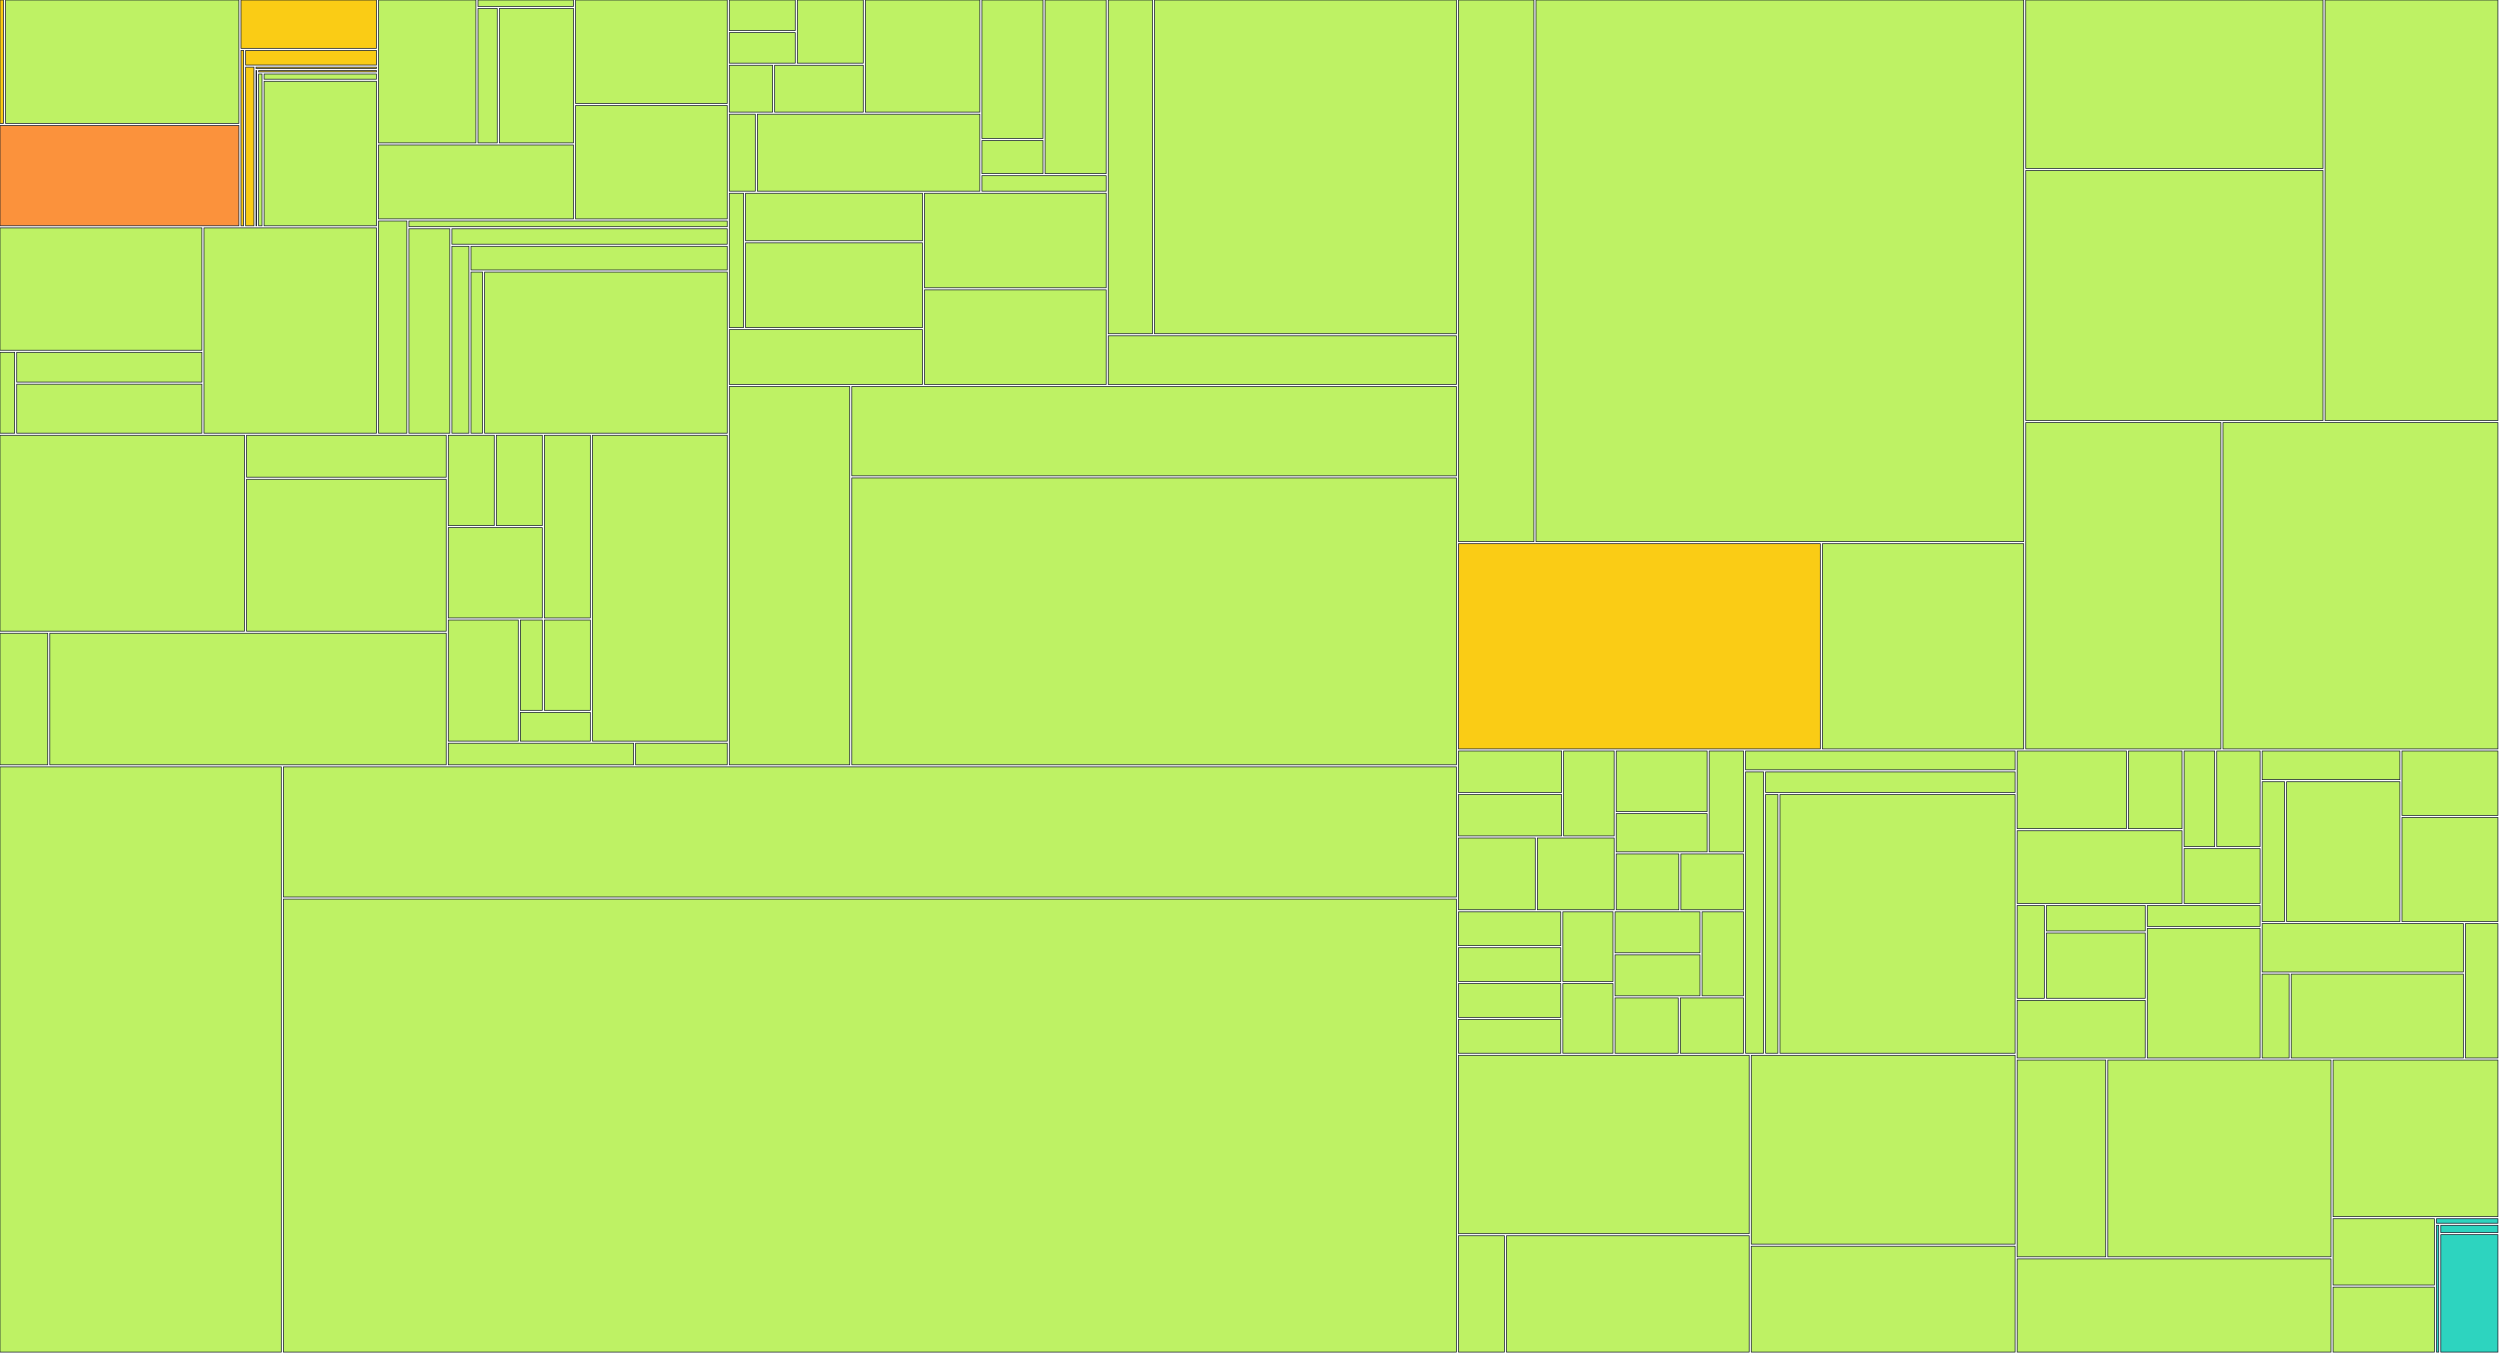
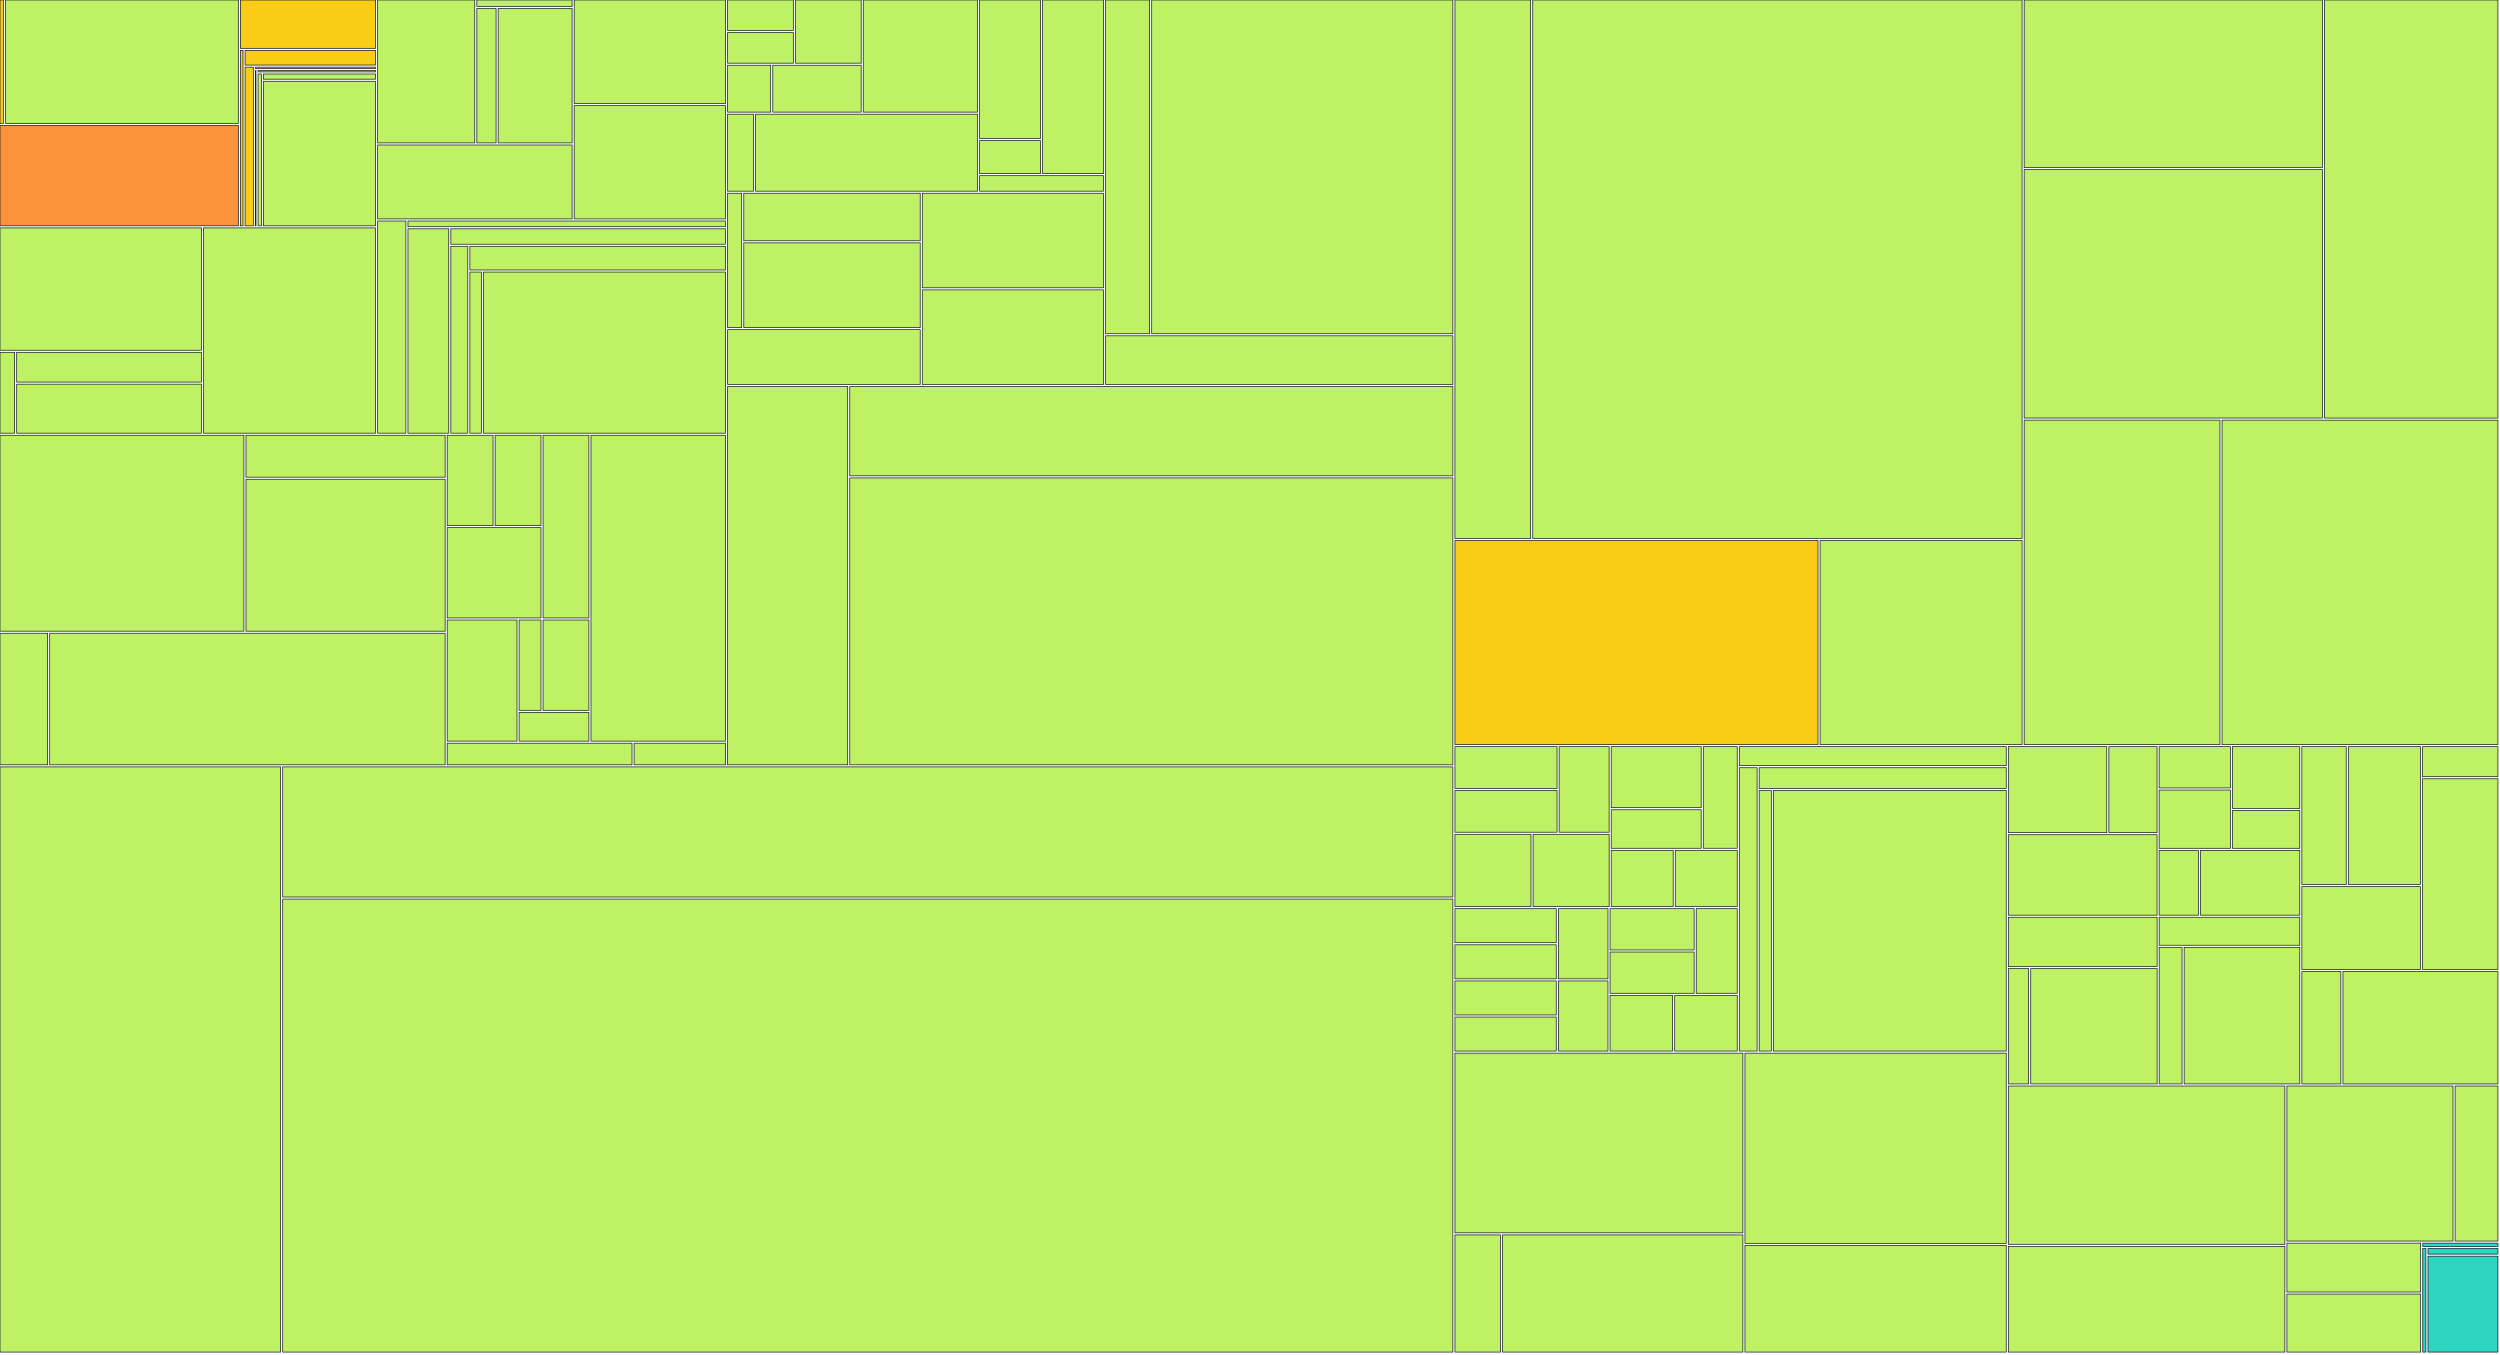
<svg xmlns="http://www.w3.org/2000/svg" width="1200" height="650" viewBox="0 0 1200 650">
  <g>
    <rect x="0.00" y="0.00" width="1.65" height="59.22" fill="#facc15" stroke="#111827" stroke-width="0.35" />
  </g>
  <g>
-     <rect x="2.65" y="0.00" width="112.02" height="59.22" fill="#bef264" stroke="#111827" stroke-width="0.35" />
-   </g>
-   <g>
-     <rect x="0.00" y="60.22" width="114.67" height="48.17" fill="#fb923c" stroke="#111827" stroke-width="0.35" />
-   </g>
-   <g>
-     <rect x="115.67" y="0.00" width="65.02" height="23.20" fill="#facc15" stroke="#111827" stroke-width="0.35" />
-   </g>
-   <g>
-     <rect x="115.67" y="24.20" width="1.25" height="84.19" fill="#facc15" stroke="#111827" stroke-width="0.35" />
-   </g>
-   <g>
-     <rect x="117.92" y="24.20" width="62.77" height="7.02" fill="#facc15" stroke="#111827" stroke-width="0.35" />
-   </g>
-   <g>
-     <rect x="117.92" y="32.22" width="3.97" height="76.17" fill="#facc15" stroke="#111827" stroke-width="0.35" />
-   </g>
-   <g>
-     <rect x="122.89" y="32.22" width="57.80" height="0.63" fill="#facc15" stroke="#111827" stroke-width="0.35" />
-   </g>
-   <g>
-     <rect x="122.89" y="33.85" width="0.27" height="74.54" fill="#facc15" stroke="#111827" stroke-width="0.35" />
-   </g>
-   <g>
-     <rect x="124.16" y="33.85" width="56.53" height="0.67" fill="#facc15" stroke="#111827" stroke-width="0.35" />
-   </g>
-   <g>
-     <rect x="124.16" y="35.52" width="1.60" height="72.87" fill="#bef264" stroke="#111827" stroke-width="0.35" />
-   </g>
-   <g>
-     <rect x="126.76" y="35.52" width="53.93" height="2.49" fill="#bef264" stroke="#111827" stroke-width="0.35" />
-   </g>
-   <g>
-     <rect x="126.76" y="39.01" width="53.93" height="69.38" fill="#bef264" stroke="#111827" stroke-width="0.35" />
-   </g>
-   <g>
-     <rect x="0.00" y="109.39" width="96.91" height="58.72" fill="#bef264" stroke="#111827" stroke-width="0.35" />
-   </g>
-   <g>
-     <rect x="0.00" y="169.11" width="7.03" height="38.82" fill="#bef264" stroke="#111827" stroke-width="0.35" />
-   </g>
-   <g>
-     <rect x="8.03" y="169.11" width="88.88" height="14.29" fill="#bef264" stroke="#111827" stroke-width="0.35" />
-   </g>
-   <g>
-     <rect x="8.03" y="184.40" width="88.88" height="23.53" fill="#bef264" stroke="#111827" stroke-width="0.35" />
-   </g>
-   <g>
-     <rect x="97.91" y="109.39" width="82.78" height="98.54" fill="#bef264" stroke="#111827" stroke-width="0.35" />
-   </g>
-   <g>
-     <rect x="181.69" y="0.00" width="46.75" height="68.59" fill="#bef264" stroke="#111827" stroke-width="0.35" />
-   </g>
-   <g>
-     <rect x="229.44" y="0.00" width="45.83" height="3.09" fill="#bef264" stroke="#111827" stroke-width="0.35" />
-   </g>
-   <g>
-     <rect x="229.44" y="4.09" width="9.24" height="64.50" fill="#bef264" stroke="#111827" stroke-width="0.35" />
-   </g>
-   <g>
-     <rect x="239.69" y="4.09" width="35.59" height="64.50" fill="#bef264" stroke="#111827" stroke-width="0.35" />
-   </g>
-   <g>
-     <rect x="181.69" y="69.59" width="93.58" height="35.48" fill="#bef264" stroke="#111827" stroke-width="0.35" />
-   </g>
-   <g>
-     <rect x="276.27" y="0.00" width="72.80" height="49.66" fill="#bef264" stroke="#111827" stroke-width="0.35" />
-   </g>
-   <g>
-     <rect x="276.27" y="50.66" width="72.80" height="54.42" fill="#bef264" stroke="#111827" stroke-width="0.35" />
-   </g>
-   <g>
-     <rect x="181.69" y="106.08" width="13.60" height="101.85" fill="#bef264" stroke="#111827" stroke-width="0.35" />
-   </g>
-   <g>
-     <rect x="196.29" y="106.08" width="152.78" height="2.74" fill="#bef264" stroke="#111827" stroke-width="0.35" />
-   </g>
-   <g>
-     <rect x="196.29" y="109.82" width="19.63" height="98.11" fill="#bef264" stroke="#111827" stroke-width="0.35" />
-   </g>
-   <g>
-     <rect x="216.92" y="109.82" width="132.15" height="7.40" fill="#bef264" stroke="#111827" stroke-width="0.35" />
-   </g>
-   <g>
-     <rect x="216.92" y="118.22" width="8.16" height="89.71" fill="#bef264" stroke="#111827" stroke-width="0.35" />
-   </g>
-   <g>
-     <rect x="226.08" y="118.22" width="122.99" height="11.37" fill="#bef264" stroke="#111827" stroke-width="0.35" />
-   </g>
-   <g>
-     <rect x="226.08" y="130.59" width="5.53" height="77.34" fill="#bef264" stroke="#111827" stroke-width="0.35" />
-   </g>
-   <g>
-     <rect x="232.61" y="130.59" width="116.47" height="77.34" fill="#bef264" stroke="#111827" stroke-width="0.35" />
-   </g>
-   <g>
-     <rect x="0.00" y="208.93" width="117.35" height="94.03" fill="#bef264" stroke="#111827" stroke-width="0.35" />
-   </g>
-   <g>
-     <rect x="118.35" y="208.93" width="95.83" height="20.12" fill="#bef264" stroke="#111827" stroke-width="0.35" />
-   </g>
-   <g>
-     <rect x="118.35" y="230.05" width="95.83" height="72.92" fill="#bef264" stroke="#111827" stroke-width="0.35" />
-   </g>
-   <g>
-     <rect x="0.00" y="303.96" width="22.91" height="63.15" fill="#bef264" stroke="#111827" stroke-width="0.35" />
-   </g>
-   <g>
-     <rect x="23.91" y="303.96" width="190.27" height="63.15" fill="#bef264" stroke="#111827" stroke-width="0.35" />
-   </g>
-   <g>
-     <rect x="215.18" y="208.93" width="22.06" height="43.34" fill="#bef264" stroke="#111827" stroke-width="0.35" />
-   </g>
-   <g>
-     <rect x="238.24" y="208.93" width="22.06" height="43.34" fill="#bef264" stroke="#111827" stroke-width="0.35" />
-   </g>
-   <g>
-     <rect x="215.18" y="253.27" width="45.12" height="43.34" fill="#bef264" stroke="#111827" stroke-width="0.35" />
-   </g>
-   <g>
-     <rect x="261.30" y="208.93" width="22.06" height="87.69" fill="#bef264" stroke="#111827" stroke-width="0.35" />
-   </g>
-   <g>
-     <rect x="215.18" y="297.61" width="33.59" height="58.12" fill="#bef264" stroke="#111827" stroke-width="0.35" />
-   </g>
-   <g>
-     <rect x="249.77" y="297.61" width="10.53" height="43.34" fill="#bef264" stroke="#111827" stroke-width="0.35" />
-   </g>
-   <g>
-     <rect x="261.30" y="297.61" width="22.06" height="43.34" fill="#bef264" stroke="#111827" stroke-width="0.35" />
-   </g>
-   <g>
-     <rect x="249.77" y="341.96" width="33.59" height="13.78" fill="#bef264" stroke="#111827" stroke-width="0.35" />
-   </g>
-   <g>
-     <rect x="284.36" y="208.93" width="64.72" height="146.81" fill="#bef264" stroke="#111827" stroke-width="0.35" />
-   </g>
-   <g>
-     <rect x="215.18" y="356.74" width="88.93" height="10.37" fill="#bef264" stroke="#111827" stroke-width="0.35" />
-   </g>
-   <g>
-     <rect x="305.11" y="356.74" width="43.96" height="10.37" fill="#bef264" stroke="#111827" stroke-width="0.35" />
-   </g>
-   <g>
-     <rect x="350.07" y="0.00" width="31.65" height="14.66" fill="#bef264" stroke="#111827" stroke-width="0.35" />
-   </g>
-   <g>
-     <rect x="350.07" y="15.66" width="31.65" height="14.66" fill="#bef264" stroke="#111827" stroke-width="0.35" />
-   </g>
-   <g>
-     <rect x="382.72" y="0.00" width="31.65" height="30.32" fill="#bef264" stroke="#111827" stroke-width="0.35" />
-   </g>
-   <g>
-     <rect x="350.07" y="31.32" width="20.76" height="22.49" fill="#bef264" stroke="#111827" stroke-width="0.35" />
-   </g>
-   <g>
-     <rect x="371.84" y="31.32" width="42.53" height="22.49" fill="#bef264" stroke="#111827" stroke-width="0.35" />
-   </g>
-   <g>
-     <rect x="415.37" y="0.00" width="54.96" height="53.81" fill="#bef264" stroke="#111827" stroke-width="0.35" />
-   </g>
-   <g>
-     <rect x="350.07" y="54.81" width="12.47" height="36.95" fill="#bef264" stroke="#111827" stroke-width="0.35" />
-   </g>
-   <g>
-     <rect x="363.55" y="54.81" width="106.78" height="36.95" fill="#bef264" stroke="#111827" stroke-width="0.35" />
-   </g>
-   <g>
-     <rect x="471.33" y="0.00" width="29.31" height="66.46" fill="#bef264" stroke="#111827" stroke-width="0.35" />
-   </g>
-   <g>
-     <rect x="471.33" y="67.46" width="29.31" height="15.87" fill="#bef264" stroke="#111827" stroke-width="0.35" />
-   </g>
-   <g>
-     <rect x="501.64" y="0.00" width="29.31" height="83.33" fill="#bef264" stroke="#111827" stroke-width="0.35" />
-   </g>
-   <g>
-     <rect x="471.33" y="84.33" width="59.63" height="7.43" fill="#bef264" stroke="#111827" stroke-width="0.35" />
-   </g>
-   <g>
-     <rect x="350.07" y="92.76" width="6.81" height="64.48" fill="#bef264" stroke="#111827" stroke-width="0.35" />
-   </g>
-   <g>
-     <rect x="357.88" y="92.76" width="84.89" height="22.81" fill="#bef264" stroke="#111827" stroke-width="0.35" />
-   </g>
-   <g>
-     <rect x="357.88" y="116.57" width="84.89" height="40.67" fill="#bef264" stroke="#111827" stroke-width="0.35" />
-   </g>
-   <g>
-     <rect x="350.07" y="158.23" width="92.70" height="26.28" fill="#bef264" stroke="#111827" stroke-width="0.35" />
-   </g>
-   <g>
-     <rect x="443.77" y="92.76" width="87.19" height="45.38" fill="#bef264" stroke="#111827" stroke-width="0.35" />
-   </g>
-   <g>
-     <rect x="443.77" y="139.14" width="87.19" height="45.38" fill="#bef264" stroke="#111827" stroke-width="0.35" />
-   </g>
-   <g>
-     <rect x="531.96" y="0.00" width="21.20" height="160.19" fill="#bef264" stroke="#111827" stroke-width="0.35" />
-   </g>
-   <g>
-     <rect x="554.16" y="0.00" width="144.90" height="160.19" fill="#bef264" stroke="#111827" stroke-width="0.35" />
-   </g>
-   <g>
-     <rect x="531.96" y="161.19" width="167.10" height="23.33" fill="#bef264" stroke="#111827" stroke-width="0.35" />
-   </g>
-   <g>
-     <rect x="350.07" y="185.52" width="57.80" height="181.59" fill="#bef264" stroke="#111827" stroke-width="0.35" />
-   </g>
-   <g>
-     <rect x="408.87" y="185.52" width="290.19" height="42.89" fill="#bef264" stroke="#111827" stroke-width="0.35" />
-   </g>
-   <g>
-     <rect x="408.87" y="229.41" width="290.19" height="137.70" fill="#bef264" stroke="#111827" stroke-width="0.35" />
-   </g>
-   <g>
-     <rect x="0.00" y="368.11" width="135.02" height="280.89" fill="#bef264" stroke="#111827" stroke-width="0.35" />
-   </g>
-   <g>
-     <rect x="136.02" y="368.11" width="563.04" height="62.45" fill="#bef264" stroke="#111827" stroke-width="0.35" />
-   </g>
-   <g>
-     <rect x="136.02" y="431.56" width="563.04" height="217.44" fill="#bef264" stroke="#111827" stroke-width="0.35" />
-   </g>
-   <g>
-     <rect x="700.06" y="0.00" width="36.22" height="259.97" fill="#bef264" stroke="#111827" stroke-width="0.35" />
-   </g>
-   <g>
-     <rect x="737.28" y="0.00" width="234.09" height="259.97" fill="#bef264" stroke="#111827" stroke-width="0.35" />
-   </g>
-   <g>
-     <rect x="700.06" y="260.97" width="173.69" height="98.51" fill="#facc15" stroke="#111827" stroke-width="0.35" />
-   </g>
-   <g>
-     <rect x="874.75" y="260.97" width="96.62" height="98.51" fill="#bef264" stroke="#111827" stroke-width="0.35" />
-   </g>
-   <g>
-     <rect x="972.37" y="0.00" width="142.67" height="80.85" fill="#bef264" stroke="#111827" stroke-width="0.35" />
-   </g>
-   <g>
-     <rect x="972.37" y="81.85" width="142.67" height="119.99" fill="#bef264" stroke="#111827" stroke-width="0.35" />
-   </g>
-   <g>
-     <rect x="1116.04" y="0.00" width="82.96" height="201.84" fill="#bef264" stroke="#111827" stroke-width="0.35" />
-   </g>
-   <g>
-     <rect x="972.37" y="202.84" width="93.66" height="156.64" fill="#bef264" stroke="#111827" stroke-width="0.35" />
-   </g>
-   <g>
-     <rect x="1067.03" y="202.84" width="131.97" height="156.64" fill="#bef264" stroke="#111827" stroke-width="0.35" />
-   </g>
-   <g>
-     <rect x="700.06" y="360.47" width="49.49" height="19.88" fill="#bef264" stroke="#111827" stroke-width="0.35" />
-   </g>
-   <g>
-     <rect x="700.06" y="381.36" width="49.49" height="19.88" fill="#bef264" stroke="#111827" stroke-width="0.35" />
-   </g>
-   <g>
-     <rect x="750.55" y="360.47" width="24.24" height="40.77" fill="#bef264" stroke="#111827" stroke-width="0.35" />
-   </g>
-   <g>
-     <rect x="700.06" y="402.24" width="36.87" height="34.44" fill="#bef264" stroke="#111827" stroke-width="0.35" />
-   </g>
-   <g>
-     <rect x="737.93" y="402.24" width="36.87" height="34.44" fill="#bef264" stroke="#111827" stroke-width="0.35" />
-   </g>
-   <g>
-     <rect x="775.79" y="360.47" width="43.62" height="29.08" fill="#bef264" stroke="#111827" stroke-width="0.35" />
-   </g>
-   <g>
-     <rect x="775.79" y="390.55" width="43.62" height="18.34" fill="#bef264" stroke="#111827" stroke-width="0.35" />
-   </g>
-   <g>
-     <rect x="820.41" y="360.47" width="16.46" height="48.41" fill="#bef264" stroke="#111827" stroke-width="0.35" />
-   </g>
-   <g>
-     <rect x="775.79" y="409.89" width="30.04" height="26.80" fill="#bef264" stroke="#111827" stroke-width="0.35" />
-   </g>
-   <g>
-     <rect x="806.83" y="409.89" width="30.04" height="26.80" fill="#bef264" stroke="#111827" stroke-width="0.35" />
-   </g>
-   <g>
-     <rect x="700.06" y="437.68" width="49.11" height="16.22" fill="#bef264" stroke="#111827" stroke-width="0.35" />
-   </g>
-   <g>
-     <rect x="700.06" y="454.90" width="49.11" height="16.22" fill="#bef264" stroke="#111827" stroke-width="0.35" />
-   </g>
-   <g>
-     <rect x="750.17" y="437.68" width="24.06" height="33.43" fill="#bef264" stroke="#111827" stroke-width="0.35" />
-   </g>
-   <g>
-     <rect x="700.06" y="472.11" width="49.11" height="16.22" fill="#bef264" stroke="#111827" stroke-width="0.35" />
-   </g>
-   <g>
-     <rect x="700.06" y="489.33" width="49.11" height="16.22" fill="#bef264" stroke="#111827" stroke-width="0.35" />
-   </g>
-   <g>
-     <rect x="750.17" y="472.11" width="24.06" height="33.43" fill="#bef264" stroke="#111827" stroke-width="0.35" />
-   </g>
-   <g>
-     <rect x="775.23" y="437.68" width="40.76" height="19.66" fill="#bef264" stroke="#111827" stroke-width="0.35" />
-   </g>
-   <g>
-     <rect x="775.23" y="458.34" width="40.76" height="19.66" fill="#bef264" stroke="#111827" stroke-width="0.35" />
-   </g>
-   <g>
-     <rect x="816.99" y="437.68" width="19.88" height="40.32" fill="#bef264" stroke="#111827" stroke-width="0.35" />
-   </g>
-   <g>
-     <rect x="775.23" y="479.00" width="30.32" height="26.55" fill="#bef264" stroke="#111827" stroke-width="0.35" />
-   </g>
-   <g>
-     <rect x="806.55" y="479.00" width="30.32" height="26.55" fill="#bef264" stroke="#111827" stroke-width="0.35" />
-   </g>
-   <g>
-     <rect x="837.87" y="360.47" width="129.37" height="9.05" fill="#bef264" stroke="#111827" stroke-width="0.35" />
-   </g>
-   <g>
-     <rect x="837.87" y="370.52" width="8.63" height="135.03" fill="#bef264" stroke="#111827" stroke-width="0.35" />
-   </g>
-   <g>
-     <rect x="847.50" y="370.52" width="119.74" height="9.85" fill="#bef264" stroke="#111827" stroke-width="0.35" />
-   </g>
-   <g>
-     <rect x="847.50" y="381.37" width="5.89" height="124.18" fill="#bef264" stroke="#111827" stroke-width="0.35" />
-   </g>
-   <g>
-     <rect x="854.39" y="381.37" width="112.85" height="124.18" fill="#bef264" stroke="#111827" stroke-width="0.35" />
-   </g>
-   <g>
-     <rect x="700.06" y="506.55" width="139.55" height="85.62" fill="#bef264" stroke="#111827" stroke-width="0.35" />
-   </g>
-   <g>
-     <rect x="700.06" y="593.16" width="22.05" height="55.84" fill="#bef264" stroke="#111827" stroke-width="0.35" />
-   </g>
-   <g>
-     <rect x="723.11" y="593.16" width="116.50" height="55.84" fill="#bef264" stroke="#111827" stroke-width="0.35" />
-   </g>
-   <g>
-     <rect x="840.61" y="506.55" width="126.63" height="90.63" fill="#bef264" stroke="#111827" stroke-width="0.35" />
-   </g>
-   <g>
-     <rect x="840.61" y="598.18" width="126.63" height="50.82" fill="#bef264" stroke="#111827" stroke-width="0.35" />
-   </g>
-   <g>
-     <rect x="968.24" y="360.47" width="52.42" height="37.28" fill="#bef264" stroke="#111827" stroke-width="0.35" />
-   </g>
-   <g>
-     <rect x="1021.66" y="360.47" width="25.71" height="37.28" fill="#bef264" stroke="#111827" stroke-width="0.35" />
-   </g>
-   <g>
-     <rect x="968.24" y="398.76" width="79.13" height="34.89" fill="#bef264" stroke="#111827" stroke-width="0.35" />
-   </g>
-   <g>
-     <rect x="1048.37" y="360.47" width="14.67" height="45.89" fill="#bef264" stroke="#111827" stroke-width="0.35" />
-   </g>
-   <g>
-     <rect x="1064.04" y="360.47" width="20.81" height="45.89" fill="#bef264" stroke="#111827" stroke-width="0.35" />
-   </g>
-   <g>
-     <rect x="1048.37" y="407.36" width="36.48" height="26.28" fill="#bef264" stroke="#111827" stroke-width="0.35" />
-   </g>
-   <g>
-     <rect x="968.24" y="434.65" width="13.04" height="44.53" fill="#bef264" stroke="#111827" stroke-width="0.35" />
-   </g>
-   <g>
-     <rect x="982.28" y="434.65" width="47.43" height="12.20" fill="#bef264" stroke="#111827" stroke-width="0.35" />
-   </g>
-   <g>
-     <rect x="982.28" y="447.84" width="47.43" height="31.33" fill="#bef264" stroke="#111827" stroke-width="0.35" />
-   </g>
-   <g>
-     <rect x="968.24" y="480.17" width="61.46" height="27.65" fill="#bef264" stroke="#111827" stroke-width="0.35" />
-   </g>
-   <g>
-     <rect x="1030.70" y="434.65" width="54.14" height="10.01" fill="#bef264" stroke="#111827" stroke-width="0.35" />
-   </g>
-   <g>
-     <rect x="1030.70" y="445.66" width="54.14" height="62.16" fill="#bef264" stroke="#111827" stroke-width="0.35" />
-   </g>
-   <g>
-     <rect x="1085.84" y="360.47" width="66.11" height="13.76" fill="#bef264" stroke="#111827" stroke-width="0.35" />
-   </g>
-   <g>
-     <rect x="1085.84" y="375.23" width="10.73" height="67.09" fill="#bef264" stroke="#111827" stroke-width="0.35" />
-   </g>
-   <g>
-     <rect x="1097.58" y="375.23" width="54.37" height="67.09" fill="#bef264" stroke="#111827" stroke-width="0.35" />
-   </g>
-   <g>
-     <rect x="1152.95" y="360.47" width="46.05" height="30.92" fill="#bef264" stroke="#111827" stroke-width="0.35" />
-   </g>
-   <g>
-     <rect x="1152.95" y="392.39" width="46.05" height="49.93" fill="#bef264" stroke="#111827" stroke-width="0.35" />
-   </g>
-   <g>
-     <rect x="1085.84" y="443.32" width="96.57" height="23.23" fill="#bef264" stroke="#111827" stroke-width="0.35" />
-   </g>
-   <g>
-     <rect x="1085.84" y="467.56" width="12.94" height="40.26" fill="#bef264" stroke="#111827" stroke-width="0.35" />
-   </g>
-   <g>
-     <rect x="1099.78" y="467.56" width="82.63" height="40.26" fill="#bef264" stroke="#111827" stroke-width="0.35" />
-   </g>
-   <g>
-     <rect x="1183.41" y="443.32" width="15.59" height="64.50" fill="#bef264" stroke="#111827" stroke-width="0.35" />
-   </g>
-   <g>
-     <rect x="968.24" y="508.82" width="42.52" height="94.45" fill="#bef264" stroke="#111827" stroke-width="0.35" />
-   </g>
-   <g>
-     <rect x="1011.76" y="508.82" width="107.12" height="94.45" fill="#bef264" stroke="#111827" stroke-width="0.35" />
-   </g>
-   <g>
-     <rect x="968.24" y="604.27" width="150.64" height="44.73" fill="#bef264" stroke="#111827" stroke-width="0.35" />
-   </g>
-   <g>
-     <rect x="1119.88" y="508.82" width="79.12" height="75.17" fill="#bef264" stroke="#111827" stroke-width="0.35" />
-   </g>
-   <g>
-     <rect x="1119.88" y="584.99" width="48.64" height="31.82" fill="#bef264" stroke="#111827" stroke-width="0.35" />
-   </g>
-   <g>
-     <rect x="1119.88" y="617.82" width="48.64" height="31.18" fill="#bef264" stroke="#111827" stroke-width="0.35" />
-   </g>
-   <g>
-     <rect x="1169.52" y="584.99" width="29.48" height="2.15" fill="#2dd4bf" stroke="#111827" stroke-width="0.35" />
-   </g>
-   <g>
-     <rect x="1169.52" y="588.14" width="1.07" height="60.86" fill="#2dd4bf" stroke="#111827" stroke-width="0.35" />
-   </g>
-   <g>
-     <rect x="1171.59" y="588.14" width="27.41" height="3.50" fill="#2dd4bf" stroke="#111827" stroke-width="0.35" />
-   </g>
-   <g>
-     <rect x="1171.59" y="592.64" width="27.41" height="56.36" fill="#2dd4bf" stroke="#111827" stroke-width="0.35" />
+     <rect x="2.65" y="0.00" width="111.75" height="59.22" fill="#bef264" stroke="#111827" stroke-width="0.35" />
+   </g>
+   <g>
+     <rect x="0.00" y="60.22" width="114.40" height="48.17" fill="#fb923c" stroke="#111827" stroke-width="0.35" />
+   </g>
+   <g>
+     <rect x="115.40" y="0.00" width="64.86" height="23.20" fill="#facc15" stroke="#111827" stroke-width="0.35" />
+   </g>
+   <g>
+     <rect x="115.40" y="24.20" width="1.25" height="84.19" fill="#facc15" stroke="#111827" stroke-width="0.35" />
+   </g>
+   <g>
+     <rect x="117.64" y="24.20" width="62.61" height="7.02" fill="#facc15" stroke="#111827" stroke-width="0.35" />
+   </g>
+   <g>
+     <rect x="117.64" y="32.22" width="3.96" height="76.17" fill="#facc15" stroke="#111827" stroke-width="0.35" />
+   </g>
+   <g>
+     <rect x="122.60" y="32.22" width="57.65" height="0.63" fill="#facc15" stroke="#111827" stroke-width="0.35" />
+   </g>
+   <g>
+     <rect x="122.60" y="33.85" width="0.27" height="74.54" fill="#facc15" stroke="#111827" stroke-width="0.35" />
+   </g>
+   <g>
+     <rect x="123.86" y="33.85" width="56.39" height="0.67" fill="#facc15" stroke="#111827" stroke-width="0.35" />
+   </g>
+   <g>
+     <rect x="123.86" y="35.52" width="1.59" height="72.87" fill="#bef264" stroke="#111827" stroke-width="0.35" />
+   </g>
+   <g>
+     <rect x="126.45" y="35.52" width="53.80" height="2.49" fill="#bef264" stroke="#111827" stroke-width="0.35" />
+   </g>
+   <g>
+     <rect x="126.45" y="39.01" width="53.80" height="69.38" fill="#bef264" stroke="#111827" stroke-width="0.35" />
+   </g>
+   <g>
+     <rect x="0.00" y="109.39" width="96.67" height="58.72" fill="#bef264" stroke="#111827" stroke-width="0.35" />
+   </g>
+   <g>
+     <rect x="0.00" y="169.11" width="7.01" height="38.82" fill="#bef264" stroke="#111827" stroke-width="0.35" />
+   </g>
+   <g>
+     <rect x="8.01" y="169.11" width="88.67" height="14.29" fill="#bef264" stroke="#111827" stroke-width="0.35" />
+   </g>
+   <g>
+     <rect x="8.01" y="184.40" width="88.67" height="23.53" fill="#bef264" stroke="#111827" stroke-width="0.35" />
+   </g>
+   <g>
+     <rect x="97.67" y="109.39" width="82.58" height="98.54" fill="#bef264" stroke="#111827" stroke-width="0.35" />
+   </g>
+   <g>
+     <rect x="181.25" y="0.00" width="46.64" height="68.59" fill="#bef264" stroke="#111827" stroke-width="0.35" />
+   </g>
+   <g>
+     <rect x="228.89" y="0.00" width="45.72" height="3.09" fill="#bef264" stroke="#111827" stroke-width="0.35" />
+   </g>
+   <g>
+     <rect x="228.89" y="4.09" width="9.22" height="64.50" fill="#bef264" stroke="#111827" stroke-width="0.35" />
+   </g>
+   <g>
+     <rect x="239.11" y="4.09" width="35.50" height="64.50" fill="#bef264" stroke="#111827" stroke-width="0.35" />
+   </g>
+   <g>
+     <rect x="181.25" y="69.59" width="93.36" height="35.48" fill="#bef264" stroke="#111827" stroke-width="0.35" />
+   </g>
+   <g>
+     <rect x="275.61" y="0.00" width="72.62" height="49.66" fill="#bef264" stroke="#111827" stroke-width="0.35" />
+   </g>
+   <g>
+     <rect x="275.61" y="50.66" width="72.62" height="54.42" fill="#bef264" stroke="#111827" stroke-width="0.35" />
+   </g>
+   <g>
+     <rect x="181.25" y="106.08" width="13.57" height="101.85" fill="#bef264" stroke="#111827" stroke-width="0.35" />
+   </g>
+   <g>
+     <rect x="195.82" y="106.08" width="152.41" height="2.74" fill="#bef264" stroke="#111827" stroke-width="0.35" />
+   </g>
+   <g>
+     <rect x="195.82" y="109.82" width="19.58" height="98.11" fill="#bef264" stroke="#111827" stroke-width="0.35" />
+   </g>
+   <g>
+     <rect x="216.40" y="109.82" width="131.83" height="7.40" fill="#bef264" stroke="#111827" stroke-width="0.35" />
+   </g>
+   <g>
+     <rect x="216.40" y="118.22" width="8.14" height="89.71" fill="#bef264" stroke="#111827" stroke-width="0.35" />
+   </g>
+   <g>
+     <rect x="225.54" y="118.22" width="122.69" height="11.37" fill="#bef264" stroke="#111827" stroke-width="0.35" />
+   </g>
+   <g>
+     <rect x="225.54" y="130.59" width="5.51" height="77.34" fill="#bef264" stroke="#111827" stroke-width="0.35" />
+   </g>
+   <g>
+     <rect x="232.05" y="130.59" width="116.18" height="77.34" fill="#bef264" stroke="#111827" stroke-width="0.35" />
+   </g>
+   <g>
+     <rect x="0.00" y="208.93" width="117.07" height="94.03" fill="#bef264" stroke="#111827" stroke-width="0.35" />
+   </g>
+   <g>
+     <rect x="118.07" y="208.93" width="95.60" height="20.12" fill="#bef264" stroke="#111827" stroke-width="0.35" />
+   </g>
+   <g>
+     <rect x="118.07" y="230.05" width="95.60" height="72.92" fill="#bef264" stroke="#111827" stroke-width="0.35" />
+   </g>
+   <g>
+     <rect x="0.00" y="303.96" width="22.85" height="63.15" fill="#bef264" stroke="#111827" stroke-width="0.35" />
+   </g>
+   <g>
+     <rect x="23.85" y="303.96" width="189.81" height="63.15" fill="#bef264" stroke="#111827" stroke-width="0.35" />
+   </g>
+   <g>
+     <rect x="214.66" y="208.93" width="22.00" height="43.34" fill="#bef264" stroke="#111827" stroke-width="0.35" />
+   </g>
+   <g>
+     <rect x="237.67" y="208.93" width="22.00" height="43.34" fill="#bef264" stroke="#111827" stroke-width="0.35" />
+   </g>
+   <g>
+     <rect x="214.66" y="253.27" width="45.01" height="43.34" fill="#bef264" stroke="#111827" stroke-width="0.35" />
+   </g>
+   <g>
+     <rect x="260.67" y="208.93" width="22.00" height="87.69" fill="#bef264" stroke="#111827" stroke-width="0.35" />
+   </g>
+   <g>
+     <rect x="214.66" y="297.61" width="33.50" height="58.12" fill="#bef264" stroke="#111827" stroke-width="0.35" />
+   </g>
+   <g>
+     <rect x="249.17" y="297.61" width="10.50" height="43.34" fill="#bef264" stroke="#111827" stroke-width="0.35" />
+   </g>
+   <g>
+     <rect x="260.67" y="297.61" width="22.00" height="43.34" fill="#bef264" stroke="#111827" stroke-width="0.35" />
+   </g>
+   <g>
+     <rect x="249.17" y="341.96" width="33.50" height="13.78" fill="#bef264" stroke="#111827" stroke-width="0.35" />
+   </g>
+   <g>
+     <rect x="283.67" y="208.93" width="64.56" height="146.81" fill="#bef264" stroke="#111827" stroke-width="0.35" />
+   </g>
+   <g>
+     <rect x="214.66" y="356.74" width="88.71" height="10.37" fill="#bef264" stroke="#111827" stroke-width="0.35" />
+   </g>
+   <g>
+     <rect x="304.37" y="356.74" width="43.86" height="10.37" fill="#bef264" stroke="#111827" stroke-width="0.35" />
+   </g>
+   <g>
+     <rect x="349.23" y="0.00" width="31.57" height="14.66" fill="#bef264" stroke="#111827" stroke-width="0.35" />
+   </g>
+   <g>
+     <rect x="349.23" y="15.66" width="31.57" height="14.66" fill="#bef264" stroke="#111827" stroke-width="0.35" />
+   </g>
+   <g>
+     <rect x="381.80" y="0.00" width="31.57" height="30.32" fill="#bef264" stroke="#111827" stroke-width="0.35" />
+   </g>
+   <g>
+     <rect x="349.23" y="31.32" width="20.71" height="22.49" fill="#bef264" stroke="#111827" stroke-width="0.35" />
+   </g>
+   <g>
+     <rect x="370.94" y="31.32" width="42.42" height="22.49" fill="#bef264" stroke="#111827" stroke-width="0.35" />
+   </g>
+   <g>
+     <rect x="414.36" y="0.00" width="54.83" height="53.81" fill="#bef264" stroke="#111827" stroke-width="0.35" />
+   </g>
+   <g>
+     <rect x="349.23" y="54.81" width="12.44" height="36.95" fill="#bef264" stroke="#111827" stroke-width="0.35" />
+   </g>
+   <g>
+     <rect x="362.67" y="54.81" width="106.52" height="36.95" fill="#bef264" stroke="#111827" stroke-width="0.35" />
+   </g>
+   <g>
+     <rect x="470.19" y="0.00" width="29.24" height="66.46" fill="#bef264" stroke="#111827" stroke-width="0.35" />
+   </g>
+   <g>
+     <rect x="470.19" y="67.46" width="29.24" height="15.87" fill="#bef264" stroke="#111827" stroke-width="0.35" />
+   </g>
+   <g>
+     <rect x="500.43" y="0.00" width="29.24" height="83.33" fill="#bef264" stroke="#111827" stroke-width="0.35" />
+   </g>
+   <g>
+     <rect x="470.19" y="84.33" width="59.48" height="7.43" fill="#bef264" stroke="#111827" stroke-width="0.35" />
+   </g>
+   <g>
+     <rect x="349.23" y="92.76" width="6.79" height="64.48" fill="#bef264" stroke="#111827" stroke-width="0.35" />
+   </g>
+   <g>
+     <rect x="357.02" y="92.76" width="84.68" height="22.81" fill="#bef264" stroke="#111827" stroke-width="0.35" />
+   </g>
+   <g>
+     <rect x="357.02" y="116.57" width="84.68" height="40.67" fill="#bef264" stroke="#111827" stroke-width="0.35" />
+   </g>
+   <g>
+     <rect x="349.23" y="158.23" width="92.47" height="26.28" fill="#bef264" stroke="#111827" stroke-width="0.35" />
+   </g>
+   <g>
+     <rect x="442.70" y="92.76" width="86.97" height="45.38" fill="#bef264" stroke="#111827" stroke-width="0.35" />
+   </g>
+   <g>
+     <rect x="442.70" y="139.14" width="86.97" height="45.38" fill="#bef264" stroke="#111827" stroke-width="0.35" />
+   </g>
+   <g>
+     <rect x="530.67" y="0.00" width="21.15" height="160.19" fill="#bef264" stroke="#111827" stroke-width="0.35" />
+   </g>
+   <g>
+     <rect x="552.82" y="0.00" width="144.55" height="160.19" fill="#bef264" stroke="#111827" stroke-width="0.35" />
+   </g>
+   <g>
+     <rect x="530.67" y="161.19" width="166.70" height="23.33" fill="#bef264" stroke="#111827" stroke-width="0.35" />
+   </g>
+   <g>
+     <rect x="349.23" y="185.52" width="57.66" height="181.59" fill="#bef264" stroke="#111827" stroke-width="0.35" />
+   </g>
+   <g>
+     <rect x="407.89" y="185.52" width="289.49" height="42.89" fill="#bef264" stroke="#111827" stroke-width="0.35" />
+   </g>
+   <g>
+     <rect x="407.89" y="229.41" width="289.49" height="137.70" fill="#bef264" stroke="#111827" stroke-width="0.35" />
+   </g>
+   <g>
+     <rect x="0.00" y="368.11" width="134.69" height="280.89" fill="#bef264" stroke="#111827" stroke-width="0.35" />
+   </g>
+   <g>
+     <rect x="135.69" y="368.11" width="561.68" height="62.45" fill="#bef264" stroke="#111827" stroke-width="0.35" />
+   </g>
+   <g>
+     <rect x="135.69" y="431.56" width="561.68" height="217.44" fill="#bef264" stroke="#111827" stroke-width="0.35" />
+   </g>
+   <g>
+     <rect x="698.37" y="0.00" width="36.35" height="258.46" fill="#bef264" stroke="#111827" stroke-width="0.35" />
+   </g>
+   <g>
+     <rect x="735.72" y="0.00" width="234.88" height="258.46" fill="#bef264" stroke="#111827" stroke-width="0.35" />
+   </g>
+   <g>
+     <rect x="698.37" y="259.46" width="174.28" height="97.93" fill="#facc15" stroke="#111827" stroke-width="0.35" />
+   </g>
+   <g>
+     <rect x="873.65" y="259.46" width="96.95" height="97.93" fill="#bef264" stroke="#111827" stroke-width="0.35" />
+   </g>
+   <g>
+     <rect x="971.60" y="0.00" width="143.15" height="80.37" fill="#bef264" stroke="#111827" stroke-width="0.35" />
+   </g>
+   <g>
+     <rect x="971.60" y="81.37" width="143.15" height="119.29" fill="#bef264" stroke="#111827" stroke-width="0.35" />
+   </g>
+   <g>
+     <rect x="1115.75" y="0.00" width="83.25" height="200.67" fill="#bef264" stroke="#111827" stroke-width="0.35" />
+   </g>
+   <g>
+     <rect x="971.60" y="201.67" width="93.98" height="155.73" fill="#bef264" stroke="#111827" stroke-width="0.35" />
+   </g>
+   <g>
+     <rect x="1066.58" y="201.67" width="132.42" height="155.73" fill="#bef264" stroke="#111827" stroke-width="0.35" />
+   </g>
+   <g>
+     <rect x="698.37" y="358.39" width="49.01" height="20.03" fill="#bef264" stroke="#111827" stroke-width="0.35" />
+   </g>
+   <g>
+     <rect x="698.37" y="379.43" width="49.01" height="20.03" fill="#bef264" stroke="#111827" stroke-width="0.35" />
+   </g>
+   <g>
+     <rect x="748.38" y="358.39" width="24.00" height="41.07" fill="#bef264" stroke="#111827" stroke-width="0.35" />
+   </g>
+   <g>
+     <rect x="698.37" y="400.46" width="36.51" height="34.70" fill="#bef264" stroke="#111827" stroke-width="0.35" />
+   </g>
+   <g>
+     <rect x="735.88" y="400.46" width="36.51" height="34.70" fill="#bef264" stroke="#111827" stroke-width="0.35" />
+   </g>
+   <g>
+     <rect x="773.38" y="358.39" width="43.19" height="29.29" fill="#bef264" stroke="#111827" stroke-width="0.35" />
+   </g>
+   <g>
+     <rect x="773.38" y="388.69" width="43.19" height="18.48" fill="#bef264" stroke="#111827" stroke-width="0.35" />
+   </g>
+   <g>
+     <rect x="817.58" y="358.39" width="16.29" height="48.77" fill="#bef264" stroke="#111827" stroke-width="0.35" />
+   </g>
+   <g>
+     <rect x="773.38" y="408.16" width="29.74" height="27.00" fill="#bef264" stroke="#111827" stroke-width="0.35" />
+   </g>
+   <g>
+     <rect x="804.13" y="408.16" width="29.74" height="27.00" fill="#bef264" stroke="#111827" stroke-width="0.35" />
+   </g>
+   <g>
+     <rect x="698.37" y="436.16" width="48.63" height="16.34" fill="#bef264" stroke="#111827" stroke-width="0.35" />
+   </g>
+   <g>
+     <rect x="698.37" y="453.50" width="48.63" height="16.34" fill="#bef264" stroke="#111827" stroke-width="0.35" />
+   </g>
+   <g>
+     <rect x="748.01" y="436.16" width="23.82" height="33.68" fill="#bef264" stroke="#111827" stroke-width="0.35" />
+   </g>
+   <g>
+     <rect x="698.37" y="470.84" width="48.63" height="16.34" fill="#bef264" stroke="#111827" stroke-width="0.35" />
+   </g>
+   <g>
+     <rect x="698.37" y="488.18" width="48.63" height="16.34" fill="#bef264" stroke="#111827" stroke-width="0.35" />
+   </g>
+   <g>
+     <rect x="748.01" y="470.84" width="23.82" height="33.68" fill="#bef264" stroke="#111827" stroke-width="0.35" />
+   </g>
+   <g>
+     <rect x="772.83" y="436.16" width="40.36" height="19.81" fill="#bef264" stroke="#111827" stroke-width="0.35" />
+   </g>
+   <g>
+     <rect x="772.83" y="456.97" width="40.36" height="19.81" fill="#bef264" stroke="#111827" stroke-width="0.35" />
+   </g>
+   <g>
+     <rect x="814.19" y="436.16" width="19.68" height="40.61" fill="#bef264" stroke="#111827" stroke-width="0.35" />
+   </g>
+   <g>
+     <rect x="772.83" y="477.77" width="30.02" height="26.74" fill="#bef264" stroke="#111827" stroke-width="0.35" />
+   </g>
+   <g>
+     <rect x="803.85" y="477.77" width="30.02" height="26.74" fill="#bef264" stroke="#111827" stroke-width="0.35" />
+   </g>
+   <g>
+     <rect x="834.87" y="358.39" width="128.13" height="9.12" fill="#bef264" stroke="#111827" stroke-width="0.35" />
+   </g>
+   <g>
+     <rect x="834.87" y="368.51" width="8.54" height="136.00" fill="#bef264" stroke="#111827" stroke-width="0.35" />
+   </g>
+   <g>
+     <rect x="844.41" y="368.51" width="118.59" height="9.93" fill="#bef264" stroke="#111827" stroke-width="0.35" />
+   </g>
+   <g>
+     <rect x="844.41" y="379.44" width="5.83" height="125.07" fill="#bef264" stroke="#111827" stroke-width="0.35" />
+   </g>
+   <g>
+     <rect x="851.23" y="379.44" width="111.76" height="125.07" fill="#bef264" stroke="#111827" stroke-width="0.35" />
+   </g>
+   <g>
+     <rect x="698.37" y="505.52" width="138.21" height="86.24" fill="#bef264" stroke="#111827" stroke-width="0.35" />
+   </g>
+   <g>
+     <rect x="698.37" y="592.76" width="21.83" height="56.24" fill="#bef264" stroke="#111827" stroke-width="0.35" />
+   </g>
+   <g>
+     <rect x="721.20" y="592.76" width="115.38" height="56.24" fill="#bef264" stroke="#111827" stroke-width="0.35" />
+   </g>
+   <g>
+     <rect x="837.58" y="505.52" width="125.41" height="91.29" fill="#bef264" stroke="#111827" stroke-width="0.35" />
+   </g>
+   <g>
+     <rect x="837.58" y="597.80" width="125.41" height="51.20" fill="#bef264" stroke="#111827" stroke-width="0.35" />
+   </g>
+   <g>
+     <rect x="964.00" y="358.39" width="47.26" height="41.27" fill="#bef264" stroke="#111827" stroke-width="0.35" />
+   </g>
+   <g>
+     <rect x="1012.26" y="358.39" width="23.13" height="41.27" fill="#bef264" stroke="#111827" stroke-width="0.35" />
+   </g>
+   <g>
+     <rect x="964.00" y="400.66" width="71.39" height="38.63" fill="#bef264" stroke="#111827" stroke-width="0.35" />
+   </g>
+   <g>
+     <rect x="1036.39" y="358.39" width="34.21" height="19.82" fill="#bef264" stroke="#111827" stroke-width="0.35" />
+   </g>
+   <g>
+     <rect x="1036.39" y="379.21" width="34.21" height="27.97" fill="#bef264" stroke="#111827" stroke-width="0.35" />
+   </g>
+   <g>
+     <rect x="1071.60" y="358.39" width="32.29" height="29.64" fill="#bef264" stroke="#111827" stroke-width="0.35" />
+   </g>
+   <g>
+     <rect x="1071.60" y="389.03" width="32.29" height="18.15" fill="#bef264" stroke="#111827" stroke-width="0.35" />
+   </g>
+   <g>
+     <rect x="1036.39" y="408.18" width="18.86" height="31.11" fill="#bef264" stroke="#111827" stroke-width="0.35" />
+   </g>
+   <g>
+     <rect x="1056.25" y="408.18" width="47.65" height="31.11" fill="#bef264" stroke="#111827" stroke-width="0.35" />
+   </g>
+   <g>
+     <rect x="964.00" y="440.29" width="71.42" height="23.65" fill="#bef264" stroke="#111827" stroke-width="0.35" />
+   </g>
+   <g>
+     <rect x="964.00" y="464.94" width="9.75" height="55.34" fill="#bef264" stroke="#111827" stroke-width="0.35" />
+   </g>
+   <g>
+     <rect x="974.75" y="464.94" width="60.67" height="55.34" fill="#bef264" stroke="#111827" stroke-width="0.35" />
+   </g>
+   <g>
+     <rect x="1036.41" y="440.29" width="67.48" height="13.43" fill="#bef264" stroke="#111827" stroke-width="0.35" />
+   </g>
+   <g>
+     <rect x="1036.41" y="454.72" width="10.97" height="65.56" fill="#bef264" stroke="#111827" stroke-width="0.35" />
+   </g>
+   <g>
+     <rect x="1048.39" y="454.72" width="55.51" height="65.56" fill="#bef264" stroke="#111827" stroke-width="0.35" />
+   </g>
+   <g>
+     <rect x="1104.89" y="358.39" width="21.30" height="66.18" fill="#bef264" stroke="#111827" stroke-width="0.35" />
+   </g>
+   <g>
+     <rect x="1127.20" y="358.39" width="34.59" height="66.18" fill="#bef264" stroke="#111827" stroke-width="0.35" />
+   </g>
+   <g>
+     <rect x="1104.89" y="425.57" width="56.89" height="39.75" fill="#bef264" stroke="#111827" stroke-width="0.35" />
+   </g>
+   <g>
+     <rect x="1162.78" y="358.39" width="36.22" height="14.42" fill="#bef264" stroke="#111827" stroke-width="0.35" />
+   </g>
+   <g>
+     <rect x="1162.78" y="373.81" width="36.22" height="91.51" fill="#bef264" stroke="#111827" stroke-width="0.35" />
+   </g>
+   <g>
+     <rect x="1104.89" y="466.32" width="18.72" height="53.97" fill="#bef264" stroke="#111827" stroke-width="0.35" />
+   </g>
+   <g>
+     <rect x="1124.61" y="466.32" width="74.39" height="53.97" fill="#bef264" stroke="#111827" stroke-width="0.35" />
+   </g>
+   <g>
+     <rect x="964.00" y="521.28" width="132.73" height="75.99" fill="#bef264" stroke="#111827" stroke-width="0.35" />
+   </g>
+   <g>
+     <rect x="964.00" y="598.27" width="132.73" height="50.73" fill="#bef264" stroke="#111827" stroke-width="0.35" />
+   </g>
+   <g>
+     <rect x="1097.72" y="521.28" width="79.72" height="74.42" fill="#bef264" stroke="#111827" stroke-width="0.35" />
+   </g>
+   <g>
+     <rect x="1178.45" y="521.28" width="20.55" height="74.42" fill="#bef264" stroke="#111827" stroke-width="0.35" />
+   </g>
+   <g>
+     <rect x="1097.72" y="596.71" width="64.19" height="23.45" fill="#bef264" stroke="#111827" stroke-width="0.35" />
+   </g>
+   <g>
+     <rect x="1097.72" y="621.15" width="64.19" height="27.85" fill="#bef264" stroke="#111827" stroke-width="0.35" />
+   </g>
+   <g>
+     <rect x="1162.92" y="596.71" width="36.08" height="1.58" fill="#2dd4bf" stroke="#111827" stroke-width="0.35" />
+   </g>
+   <g>
+     <rect x="1162.92" y="599.28" width="1.51" height="49.72" fill="#2dd4bf" stroke="#111827" stroke-width="0.35" />
+   </g>
+   <g>
+     <rect x="1165.43" y="599.28" width="33.57" height="2.69" fill="#2dd4bf" stroke="#111827" stroke-width="0.35" />
+   </g>
+   <g>
+     <rect x="1165.43" y="602.97" width="33.57" height="46.03" fill="#2dd4bf" stroke="#111827" stroke-width="0.35" />
  </g>
</svg>
